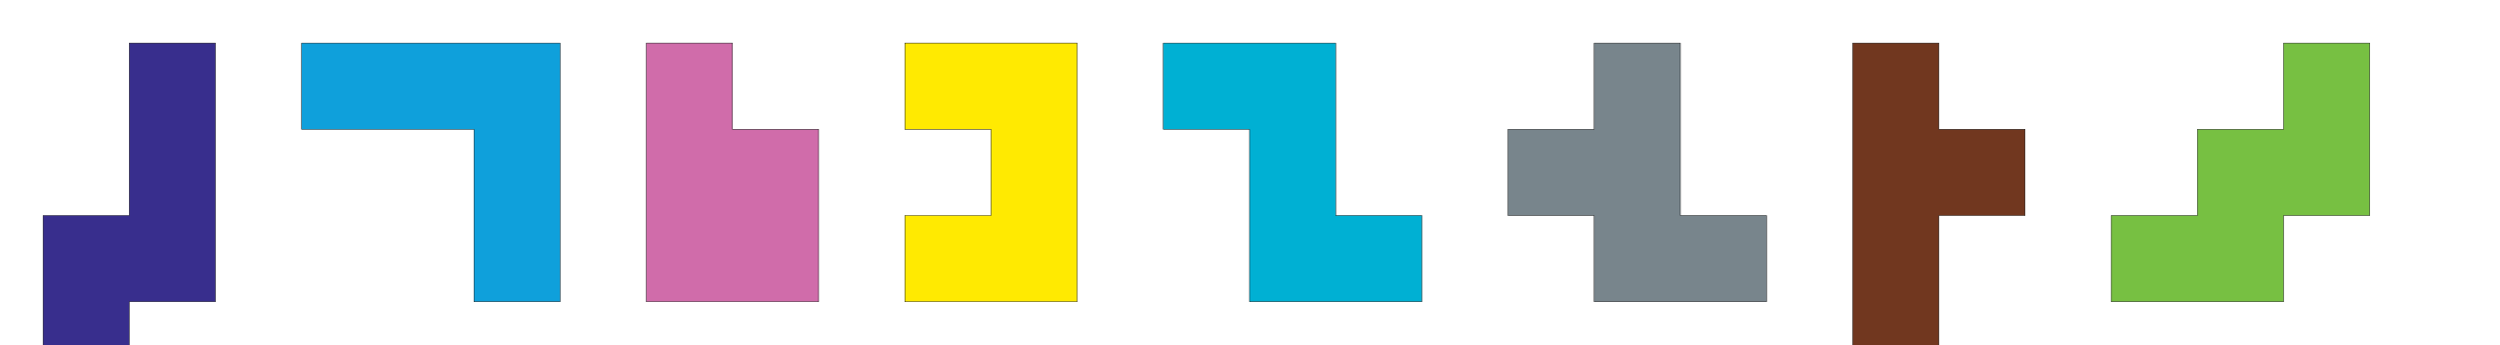
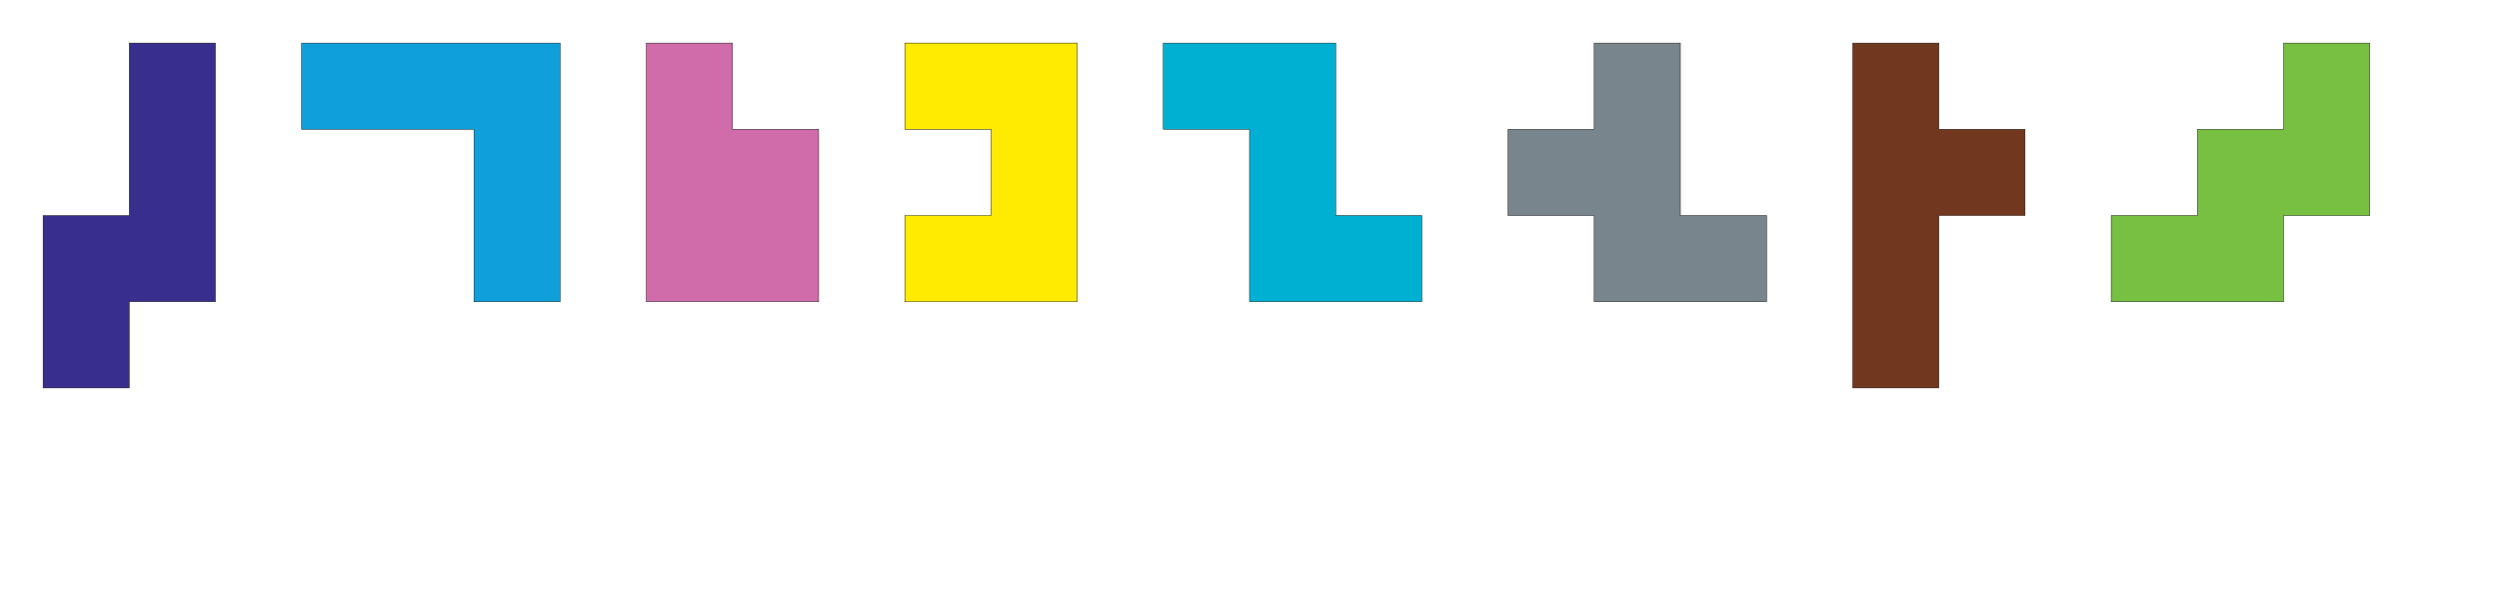
- <svg xmlns="http://www.w3.org/2000/svg" width="290" height="40">
+ <svg xmlns="http://www.w3.org/2000/svg" width="290" height="70">
  <g transform="translate(20,10) rotate(90) scale(1)" style="fill:rgb(56,46,141);stroke-width:.05;stroke:#000">
    <polygon points="-5,5 -5,-5 25,-5 25,5 35,5 35,15 15,15 15,5" />
  </g>
  <g transform="translate(40,10)  scale(1)" style="fill:rgb(15,160,219);stroke-width:.05;stroke:#000">
    <polygon points="-5,-5 25,-5 25,25 15,25 15,5 -5,5" />
  </g>
  <g transform="translate(80,10) rotate(90) scale(1)" style="fill:rgb(208,108,170);stroke-width:.05;stroke:#000">
    <polygon points="-5,5 -5,-5 5,-5 5,-15 25,-15 25,5" />
  </g>
  <g transform="translate(110,10) rotate(90) scale(1)" style="fill:rgb(255,234,1);stroke-width:.05;stroke:#000">
    <polygon points="-5,5 -5,-15 25,-15 25,5 15,5 15,-5 5,-5 5,5" />
  </g>
  <g transform="translate(160,30)  scale(1)" style="fill:rgb(0,176,211);stroke-width:.05;stroke:#000">
    <polygon points="5,5 -15,5 -15,-15 -25,-15 -25,-25 -5,-25 -5,-5 5,-5" />
  </g>
  <g transform="translate(200,30)  scale(1)" style="fill:rgb(120,133,140);stroke-width:.05;stroke:#000">
    <polygon points="5,5 -15,5 -15,-5 -25,-5 -25,-15 -15,-15 -15,-25 -5,-25 -5,-5 5,-5" />
  </g>
  <g transform="translate(220,10) rotate(90) scale(1)" style="fill:rgb(113,55,31);stroke-width:.05;stroke:#000">
    <polygon points="-5,5 -5,-5 5,-5 5,-15 15,-15 15,-5 35,-5 35,5" />
  </g>
  <g transform="translate(250,30)  scale(1)" style="fill:rgb(119,192,66);stroke-width:.05;stroke:#000">
    <polygon points="-5,5 -5,-5 5,-5 5,-15 15,-15 15,-25 25,-25 25,-5 15,-5 15,5" />
  </g>
</svg>
